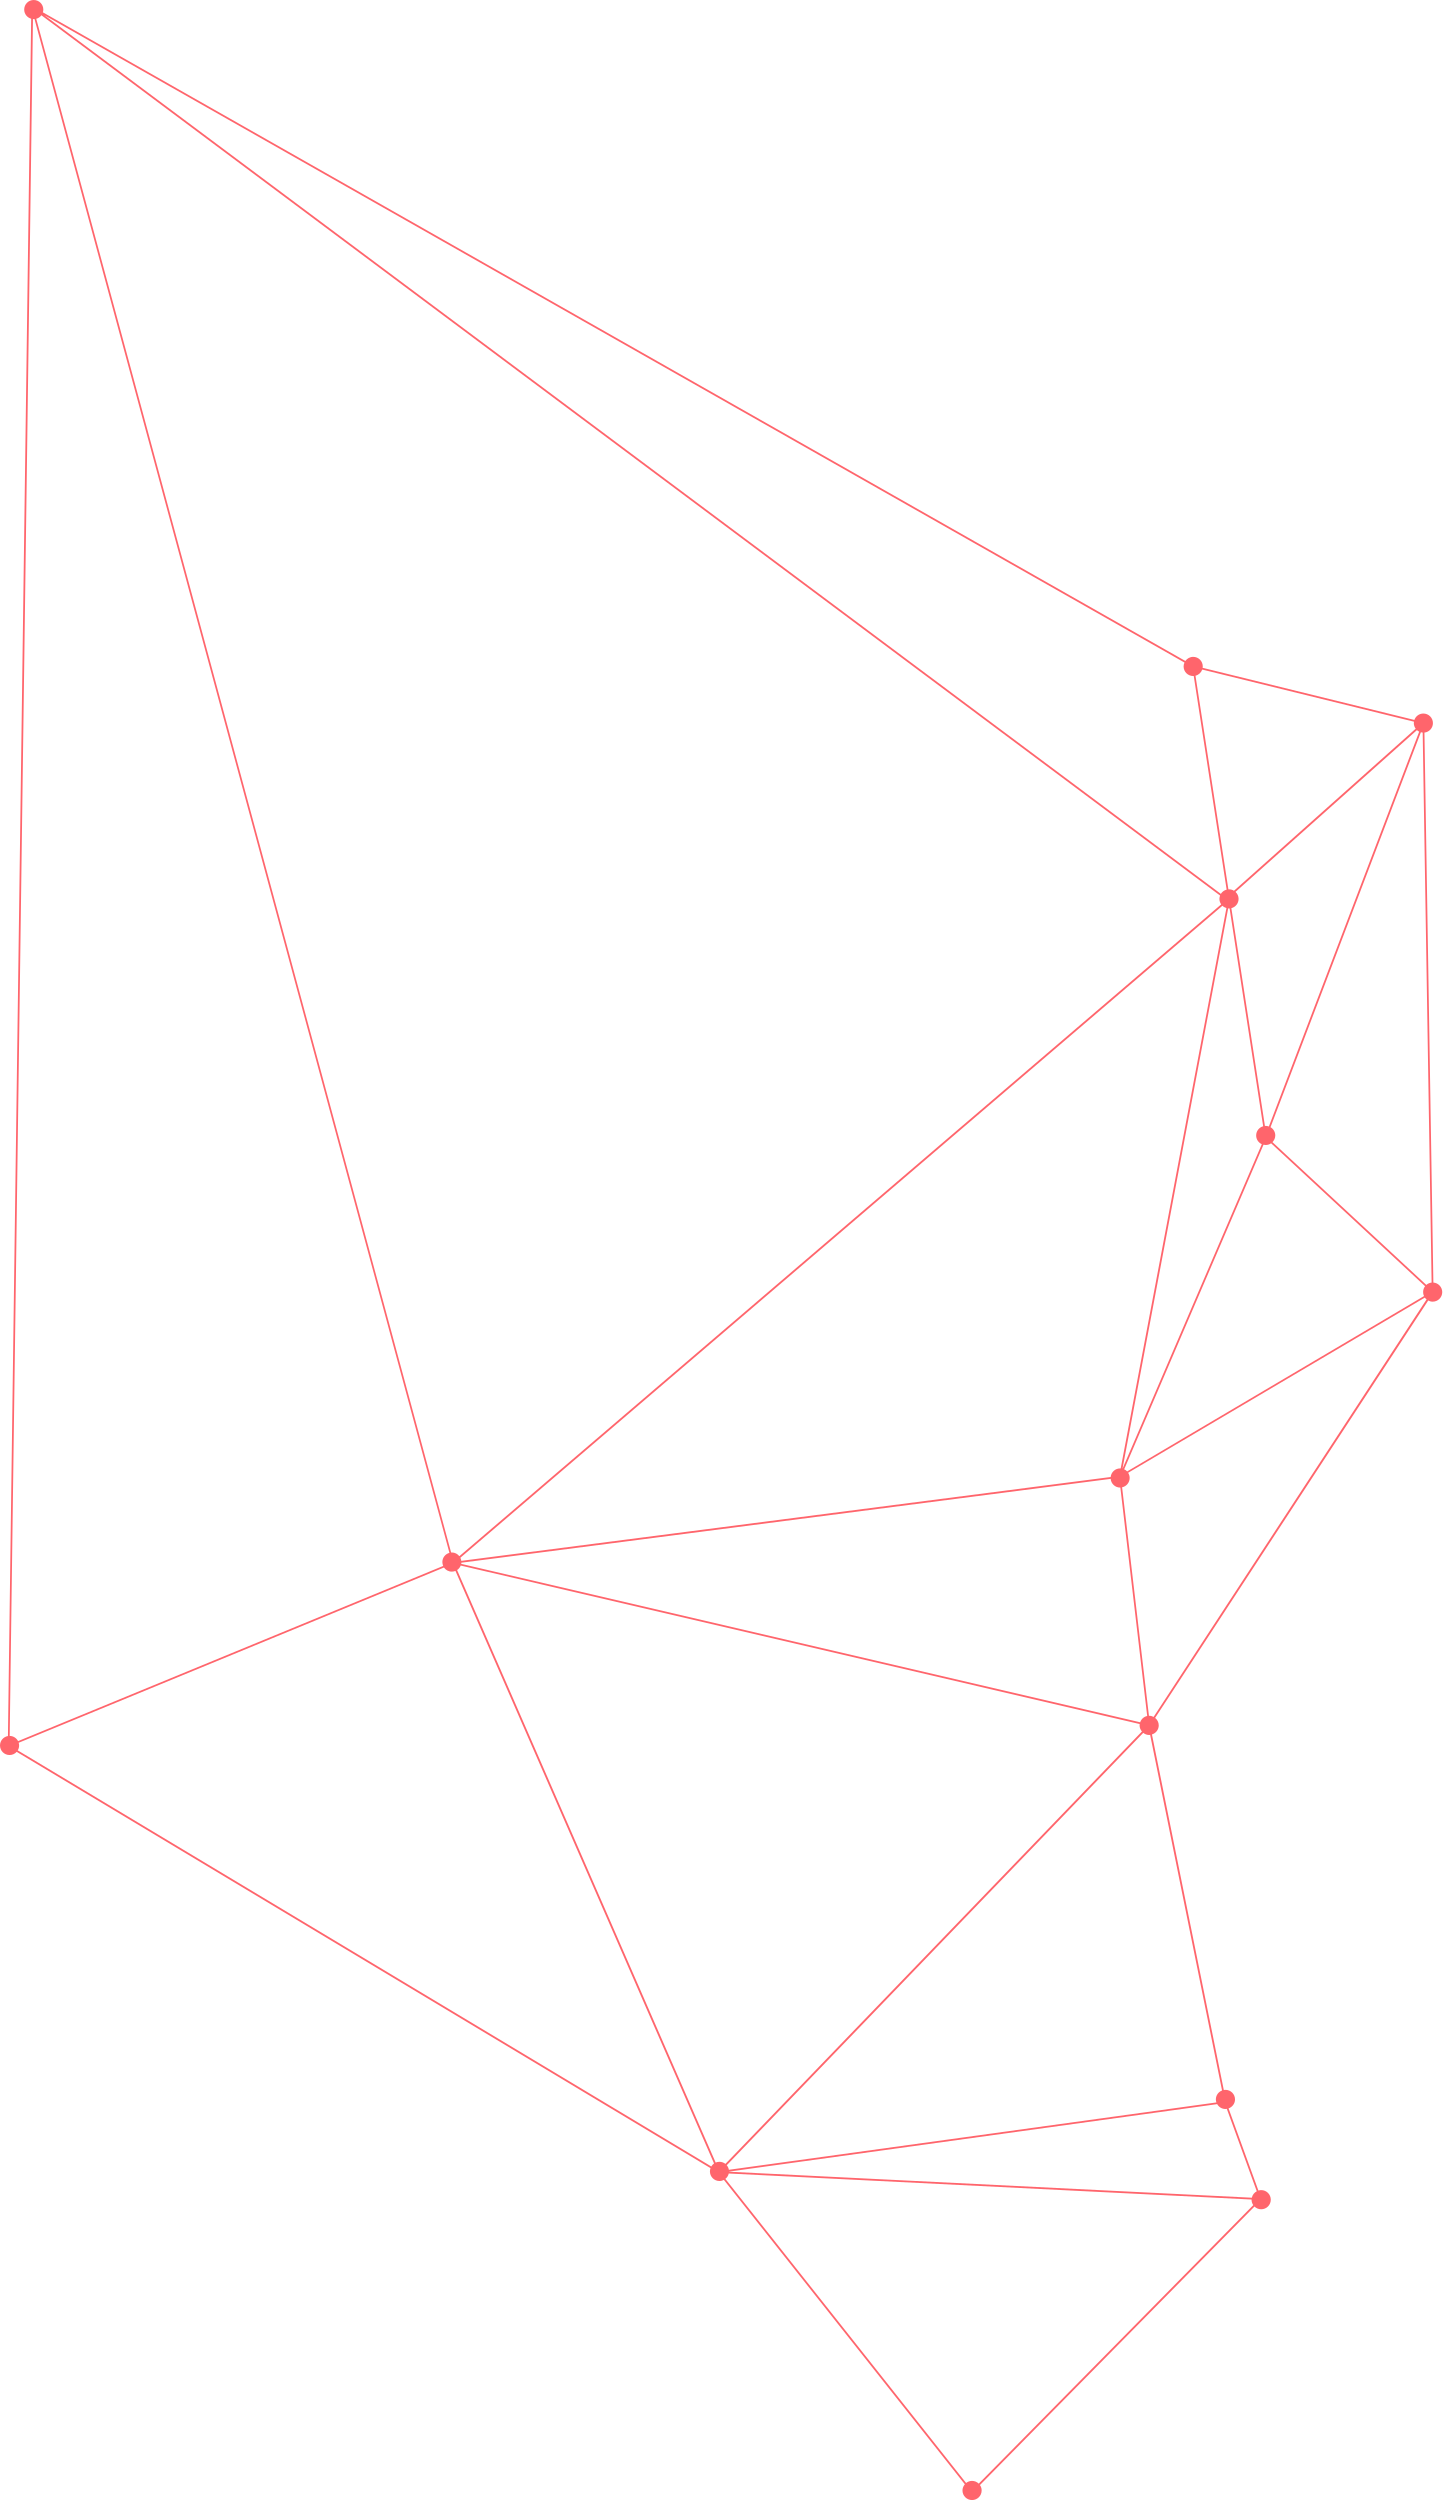
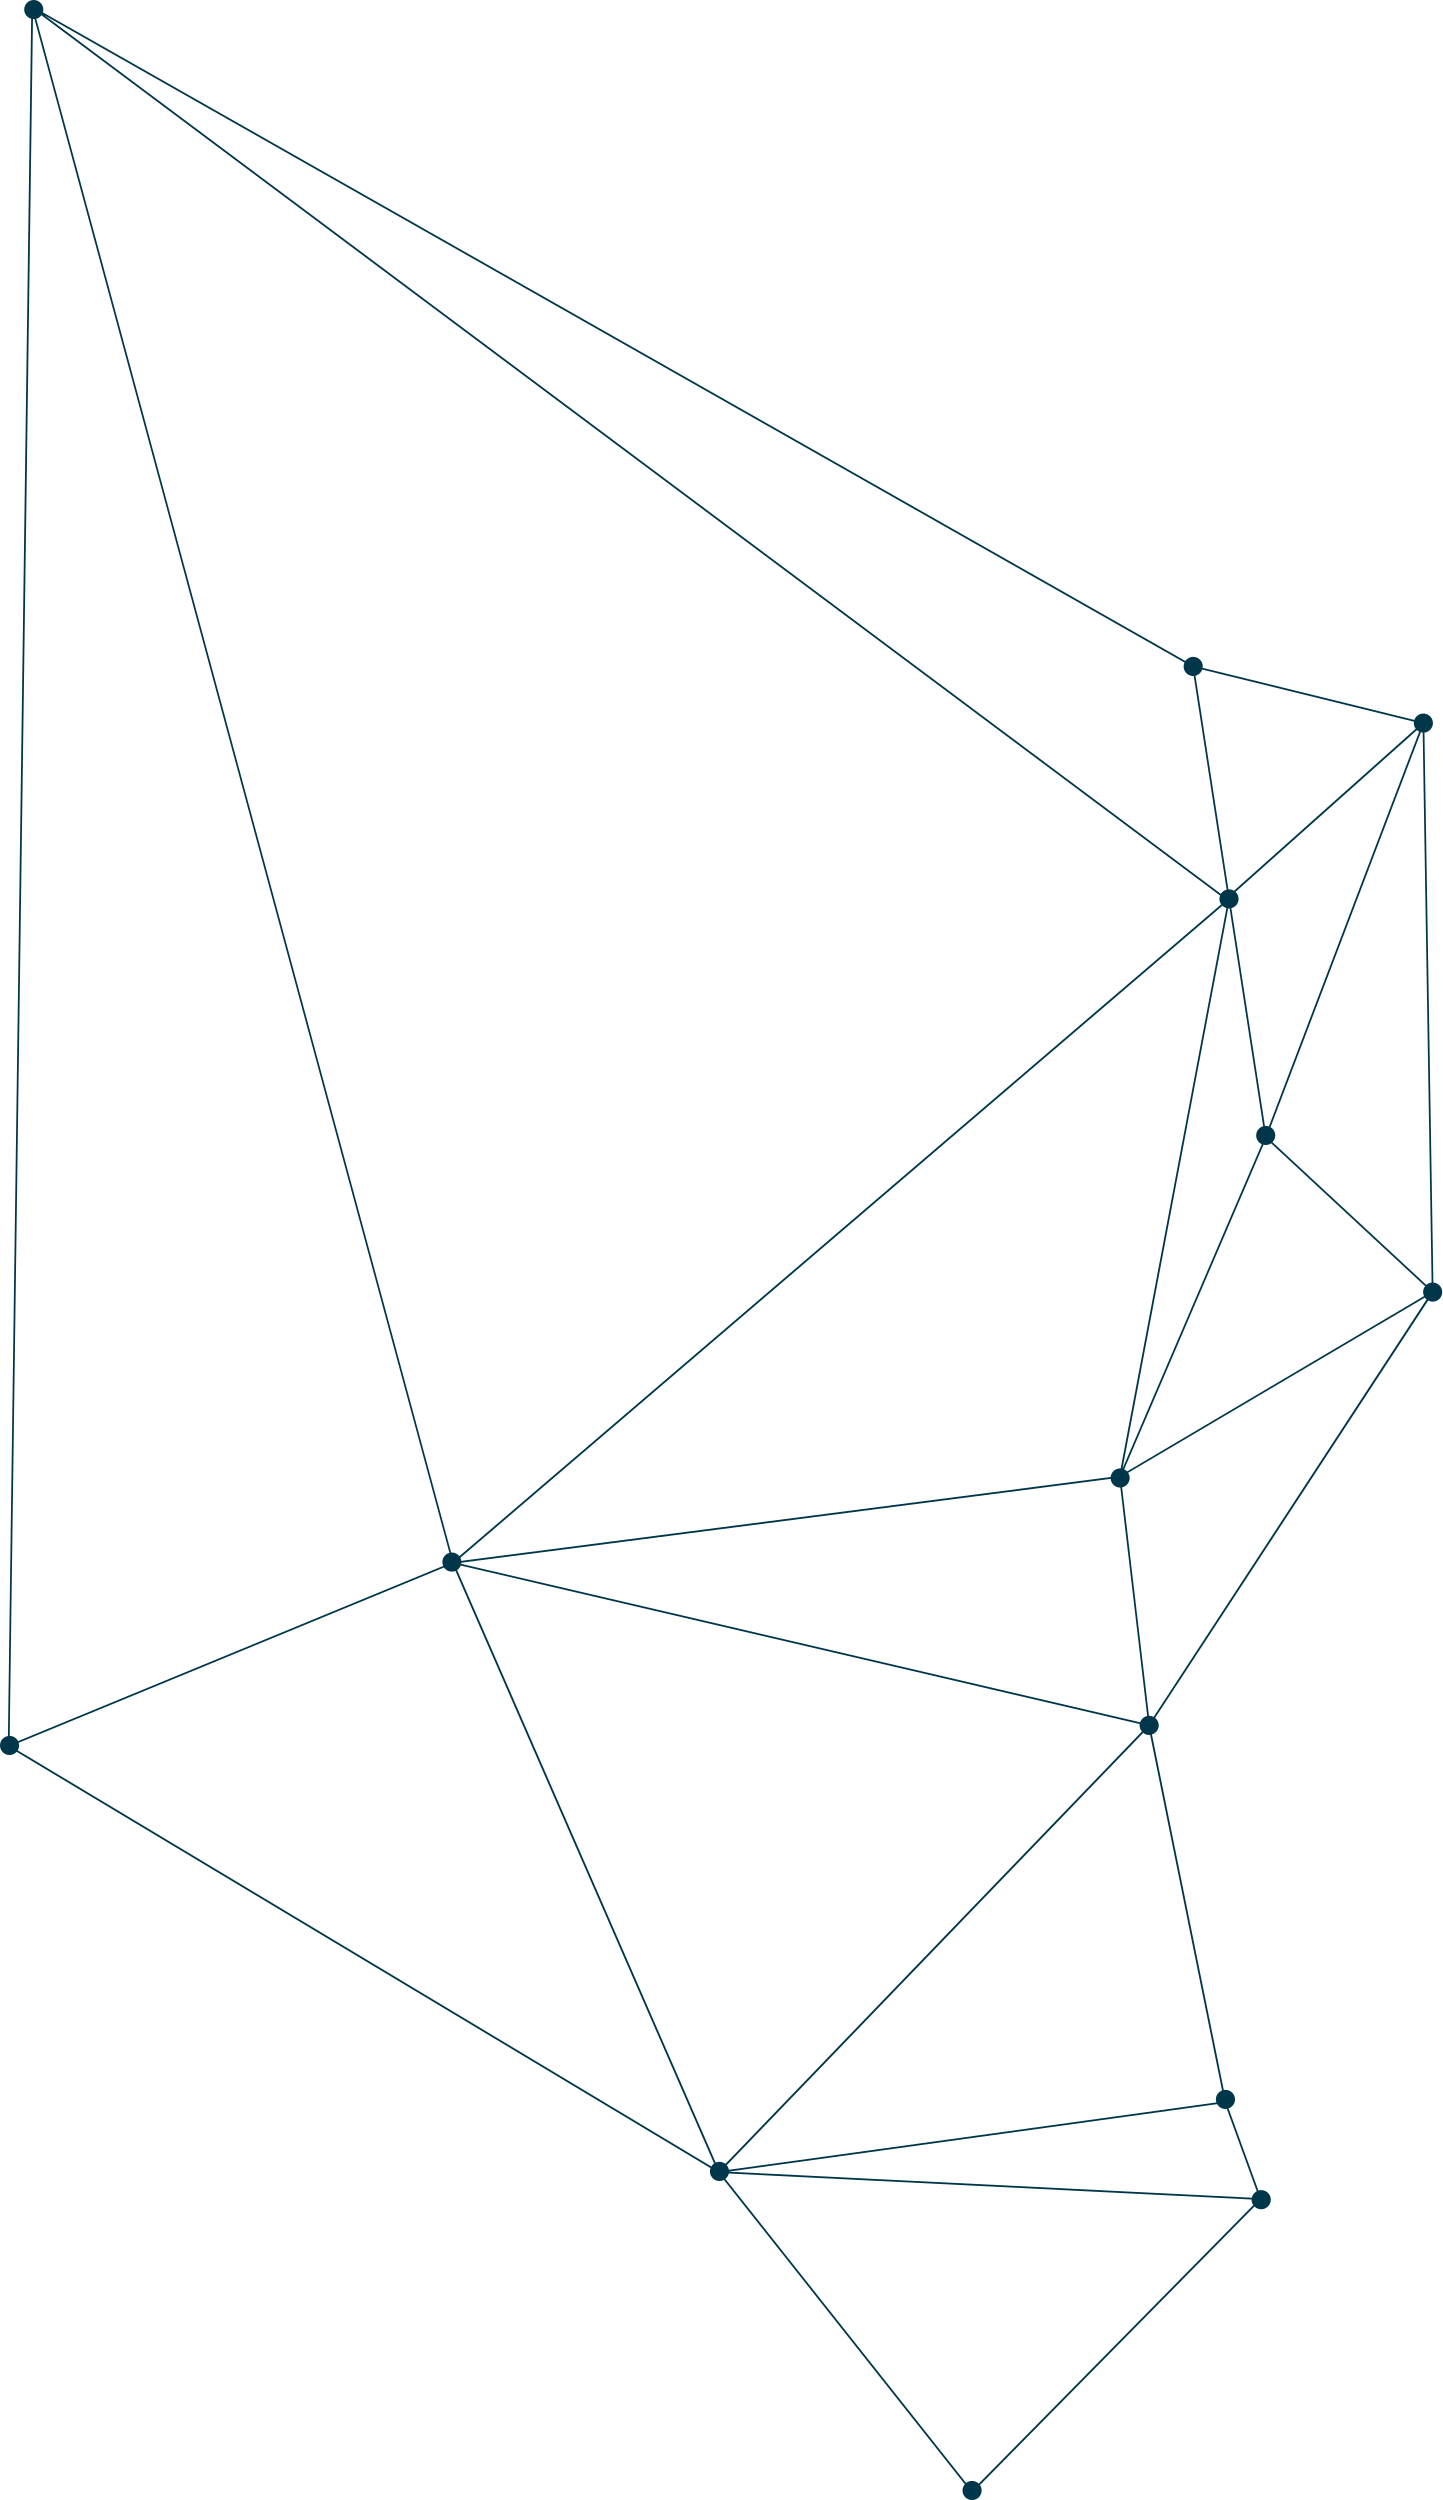
<svg xmlns="http://www.w3.org/2000/svg" version="1.1" id="Capa_1" x="0px" y="0px" viewBox="0 0 263.36 456.53" style="enable-background:new 0 0 263.36 456.53;" xml:space="preserve">
  <style type="text/css">
- 	.st0{fill:#FF656C;}
+ 	.st0{fill:#00364a;}
</style>
  <path class="st0" d="M261.75,234.21l-1.63-100.43c0.87-0.1,1.55-0.83,1.55-1.73c0-0.97-0.78-1.75-1.75-1.75  c-0.76,0-1.4,0.49-1.64,1.17l-38.67-9.52c0.01-0.08,0.03-0.17,0.03-0.25c0-0.97-0.78-1.75-1.75-1.75c-0.59,0-1.11,0.3-1.43,0.75  L7.83,2.25c0.05-0.16,0.08-0.32,0.08-0.5C7.91,0.78,7.13,0,6.16,0S4.42,0.78,4.42,1.75c0,0.8,0.54,1.46,1.27,1.67l-4.24,313.6  C0.62,317.17,0,317.88,0,318.74c0,0.97,0.78,1.75,1.75,1.75c0.52,0,0.98-0.23,1.3-0.58l126.7,76.02c-0.07,0.19-0.11,0.39-0.11,0.6  c0,0.97,0.78,1.75,1.75,1.75c0.29,0,0.56-0.08,0.8-0.2l44,55.58c-0.26,0.31-0.43,0.7-0.43,1.13c0,0.97,0.78,1.75,1.75,1.75  c0.97,0,1.75-0.78,1.75-1.75c0-0.37-0.11-0.71-0.31-0.99l50.13-50.86c0.32,0.31,0.75,0.5,1.23,0.5c0.97,0,1.75-0.78,1.75-1.75  s-0.78-1.75-1.75-1.75c-0.18,0-0.34,0.03-0.51,0.08l-5.45-15c0.68-0.24,1.18-0.88,1.18-1.64c0-0.97-0.78-1.75-1.75-1.75  c-0.1,0-0.2,0.01-0.3,0.03l-13.12-64.93c0.72-0.22,1.24-0.88,1.24-1.66c0-0.55-0.26-1.04-0.66-1.36l49.87-76.22  c0.24,0.13,0.52,0.21,0.81,0.21c0.97,0,1.75-0.78,1.75-1.75C263.36,235.03,262.65,234.28,261.75,234.21z M258.75,133.33  c0.12,0.11,0.26,0.21,0.41,0.28l-27.45,72.1c-0.18-0.06-0.37-0.11-0.58-0.11c-0.05,0-0.09,0.01-0.14,0.01l-6.13-39.77  c0.76-0.19,1.32-0.87,1.32-1.69c0-0.51-0.22-0.96-0.56-1.28L258.75,133.33z M260.04,236.68l-54.21,32.02  c-0.15-0.16-0.33-0.3-0.54-0.39l25.44-59.27c0.13,0.03,0.26,0.05,0.4,0.05c0.37,0,0.71-0.11,0.99-0.31l28.12,26.1  c-0.23,0.29-0.36,0.66-0.36,1.06C259.87,236.21,259.93,236.46,260.04,236.68z M204.55,268.15c-0.91,0-1.64,0.69-1.73,1.57  L84.24,285.03c-0.03-0.2-0.09-0.39-0.17-0.57l139.16-119.06c0.2,0.2,0.45,0.34,0.73,0.42l-19.31,102.34  C204.61,268.16,204.58,268.15,204.55,268.15z M209.49,313.36c-0.61,0.13-1.09,0.57-1.28,1.15L84.23,285.58  c0.01-0.07,0.02-0.14,0.02-0.21l118.57-15.31c0.08,0.89,0.82,1.59,1.73,1.59c0.01,0,0.03,0,0.04,0L209.49,313.36z M224.28,165.88  c0.05,0,0.1,0.02,0.16,0.02c0.03,0,0.07-0.01,0.1-0.01l6.13,39.78c-0.74,0.2-1.28,0.87-1.28,1.68c0,0.71,0.42,1.32,1.03,1.59  l-25.44,59.27c0,0,0,0,0,0L224.28,165.88z M219.54,122.27l38.67,9.52c-0.01,0.08-0.03,0.17-0.03,0.25c0,0.39,0.13,0.74,0.34,1.03  l-33.18,29.59c-0.27-0.17-0.58-0.26-0.92-0.26c-0.03,0-0.07,0.01-0.1,0.01l-6.01-39.02C218.89,123.25,219.35,122.82,219.54,122.27z   M216.3,120.99c-0.1,0.22-0.16,0.46-0.16,0.71c0,0.97,0.78,1.75,1.75,1.75c0.03,0,0.07-0.01,0.1-0.01l6.01,39.02  c-0.45,0.11-0.82,0.39-1.06,0.77L8.09,2.77L216.3,120.99z M7.56,2.79L222.8,163.54c-0.07,0.19-0.12,0.4-0.12,0.61  c0,0.37,0.12,0.72,0.32,1L83.88,284.18c-0.32-0.41-0.81-0.68-1.37-0.68c-0.04,0-0.08,0.01-0.13,0.01L6.62,3.43  C7,3.33,7.33,3.1,7.56,2.79z M1.77,317L6.02,3.48c0.05,0,0.1,0.01,0.15,0.01c0.04,0,0.08-0.01,0.13-0.01l75.77,280.09  c-0.74,0.2-1.29,0.87-1.29,1.68c0,0.25,0.06,0.49,0.15,0.71L3.3,317.95C3.01,317.39,2.44,317.01,1.77,317z M129.89,395.62  L3.24,319.64c0.16-0.26,0.25-0.57,0.25-0.9c0-0.17-0.03-0.33-0.08-0.49l77.66-32c0.32,0.45,0.84,0.75,1.43,0.75  c0.24,0,0.46-0.05,0.67-0.13l47.22,108.2C130.19,395.21,130.02,395.41,129.89,395.62z M131.38,394.77c-0.24,0-0.48,0.05-0.69,0.14  l-47.22-108.2c0.3-0.2,0.53-0.48,0.66-0.82l123.99,28.94c-0.01,0.08-0.02,0.15-0.02,0.23c0,0.43,0.16,0.83,0.43,1.13l-76.06,78.96  C132.17,394.92,131.8,394.77,131.38,394.77z M178.73,453.54c-0.32-0.31-0.75-0.5-1.23-0.5c-0.41,0-0.78,0.15-1.08,0.38l-43.96-55.53  c0.31-0.24,0.53-0.59,0.62-0.98l95.47,4.75c0,0.01,0,0.02,0,0.03c0,0.37,0.11,0.71,0.31,0.99L178.73,453.54z M223.78,385.13  c0.09,0,0.17-0.01,0.25-0.03l5.47,15.05c-0.45,0.24-0.79,0.66-0.9,1.18l-95.47-4.75c0-0.01,0-0.01,0-0.02l89.14-12.32  C222.57,384.77,223.13,385.13,223.78,385.13z M223.16,381.75c-0.66,0.25-1.13,0.88-1.13,1.63c0,0.19,0.04,0.38,0.1,0.55l-89.03,12.3  c-0.05-0.32-0.19-0.6-0.39-0.83l76.06-78.96c0.3,0.24,0.67,0.39,1.08,0.39c0.06,0,0.12-0.01,0.18-0.02L223.16,381.75z   M210.66,313.53c-0.24-0.13-0.52-0.21-0.81-0.21c-0.01,0-0.03,0-0.04,0l-4.9-41.72c0.79-0.17,1.38-0.87,1.38-1.71  c0-0.35-0.1-0.66-0.28-0.94l54.18-31.99c0.09,0.13,0.2,0.24,0.32,0.33L210.66,313.53z M260.46,234.64l-28.09-26.07  c0.31-0.32,0.51-0.75,0.51-1.23c0-0.64-0.35-1.2-0.87-1.5l27.46-72.12c0.11,0.03,0.21,0.05,0.33,0.06l1.63,100.43  C261.05,234.26,260.72,234.41,260.46,234.64z" />
</svg>
